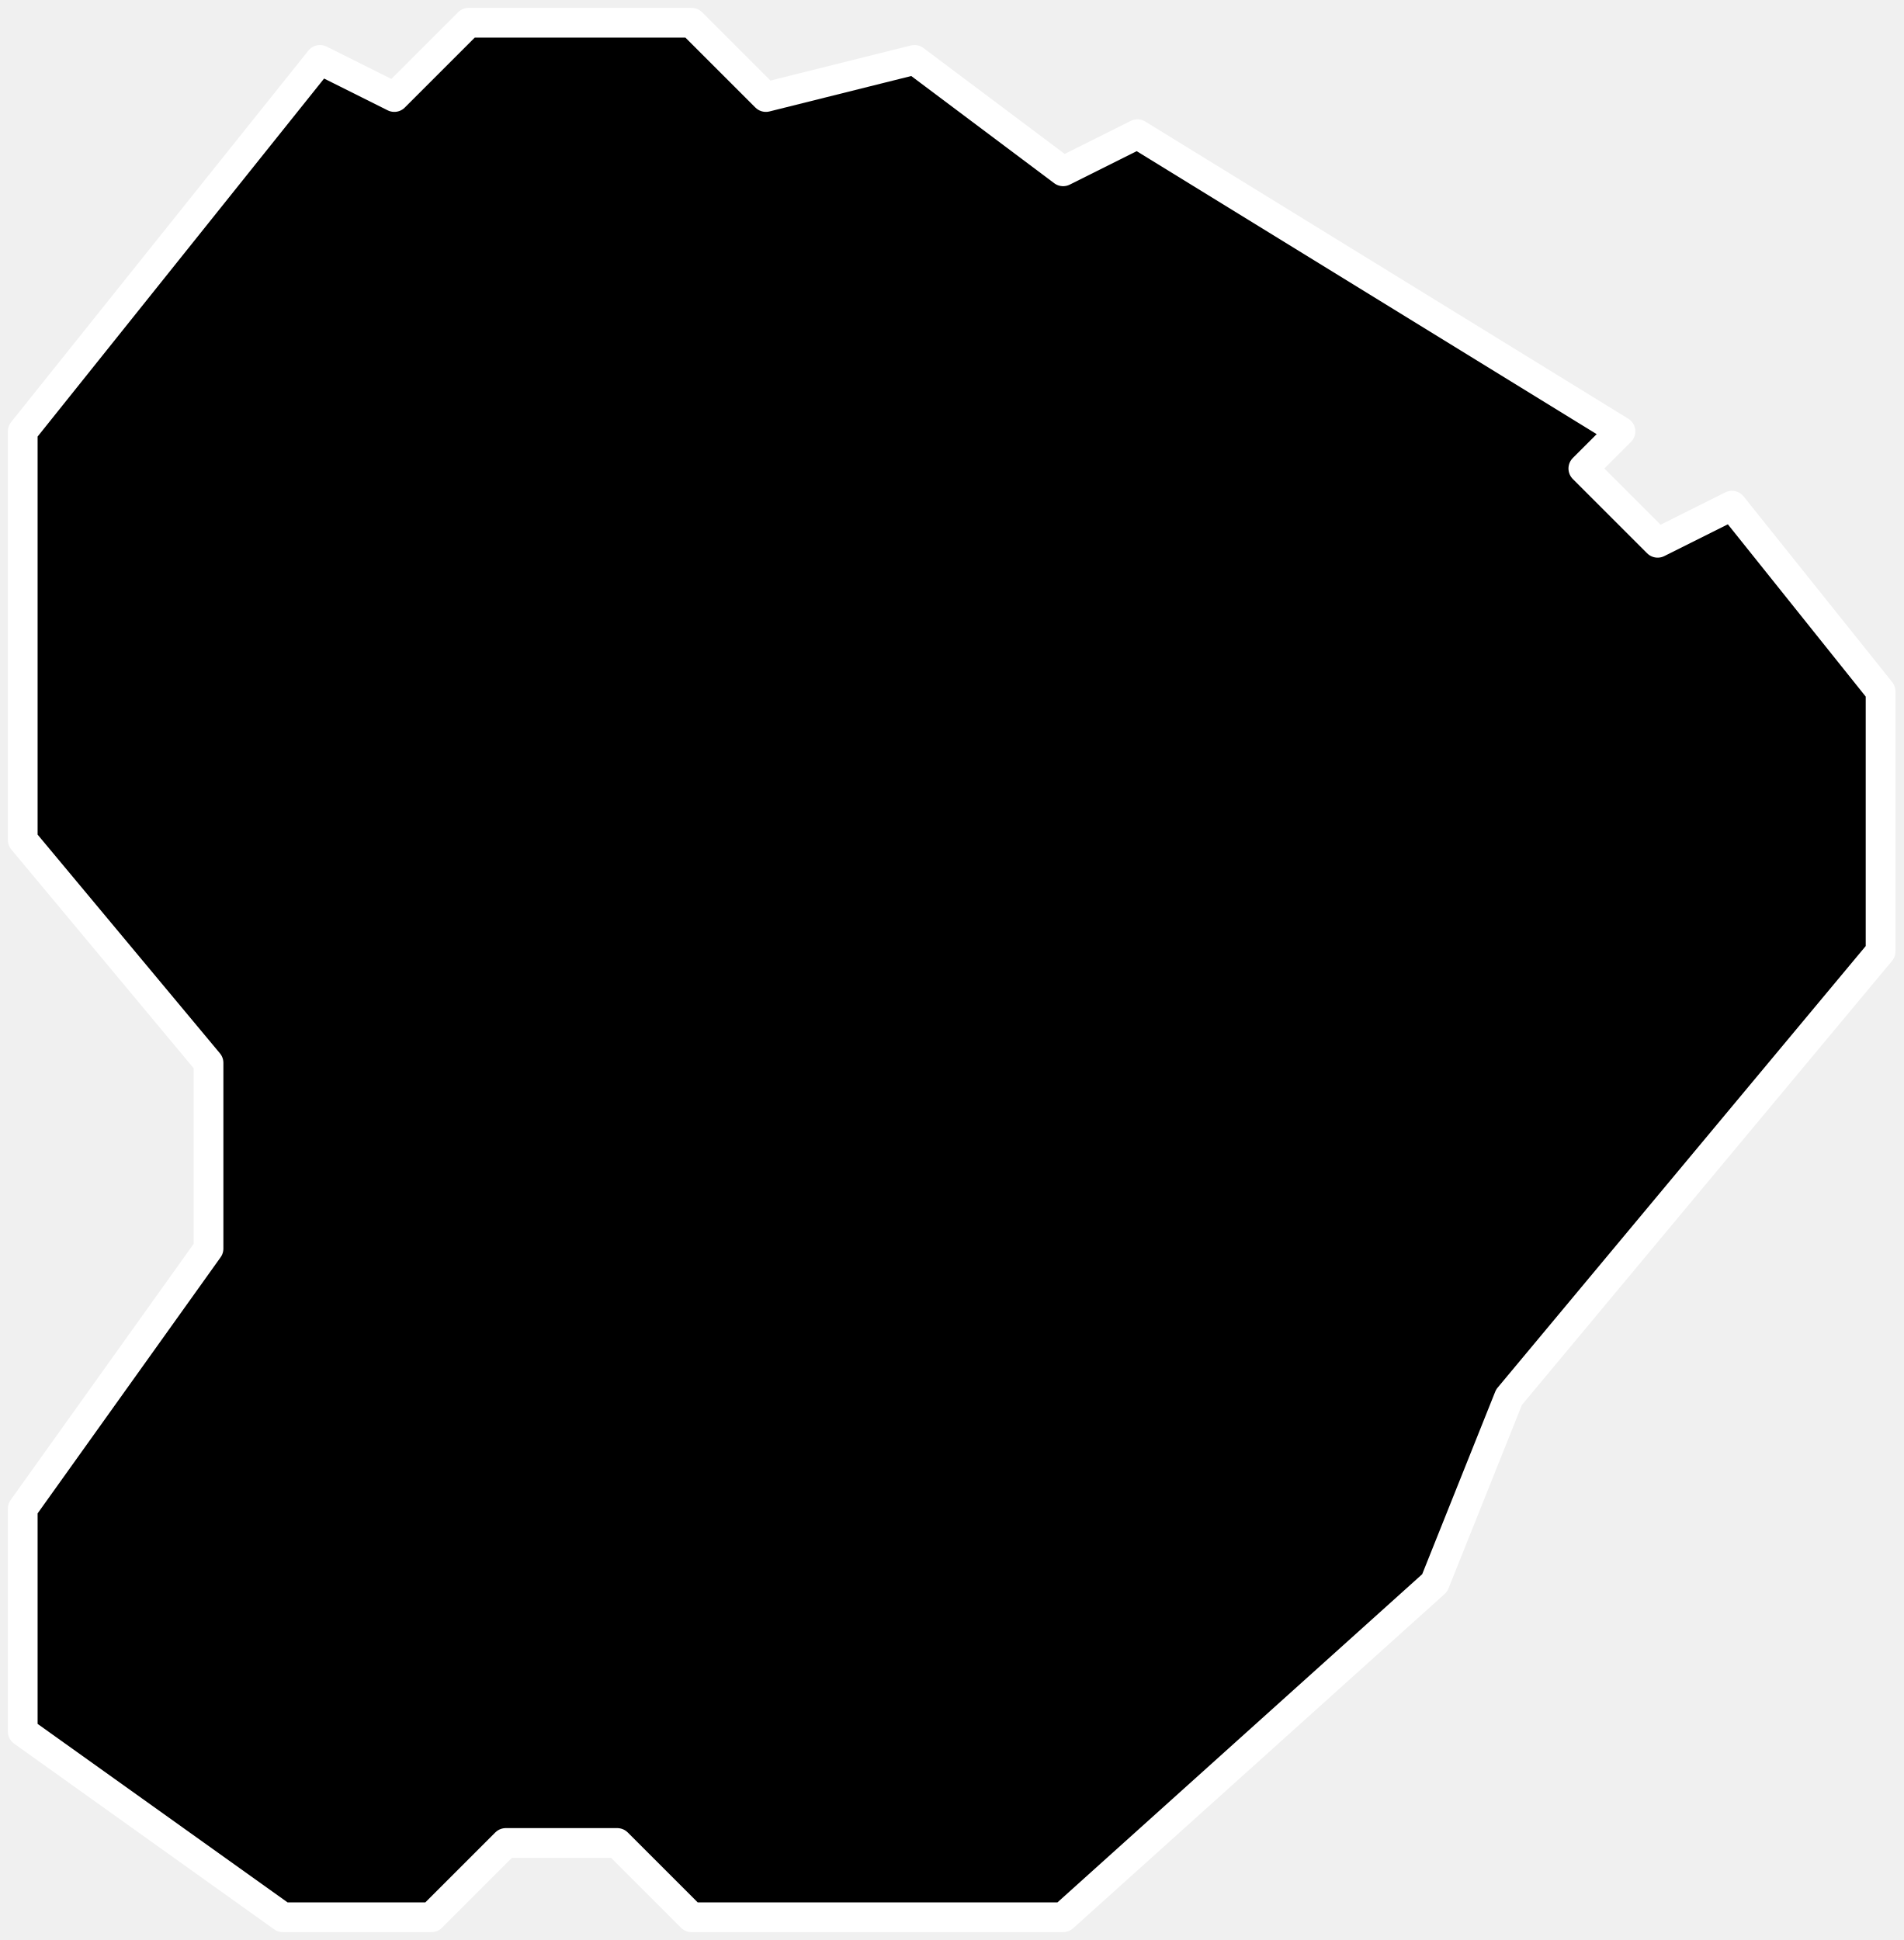
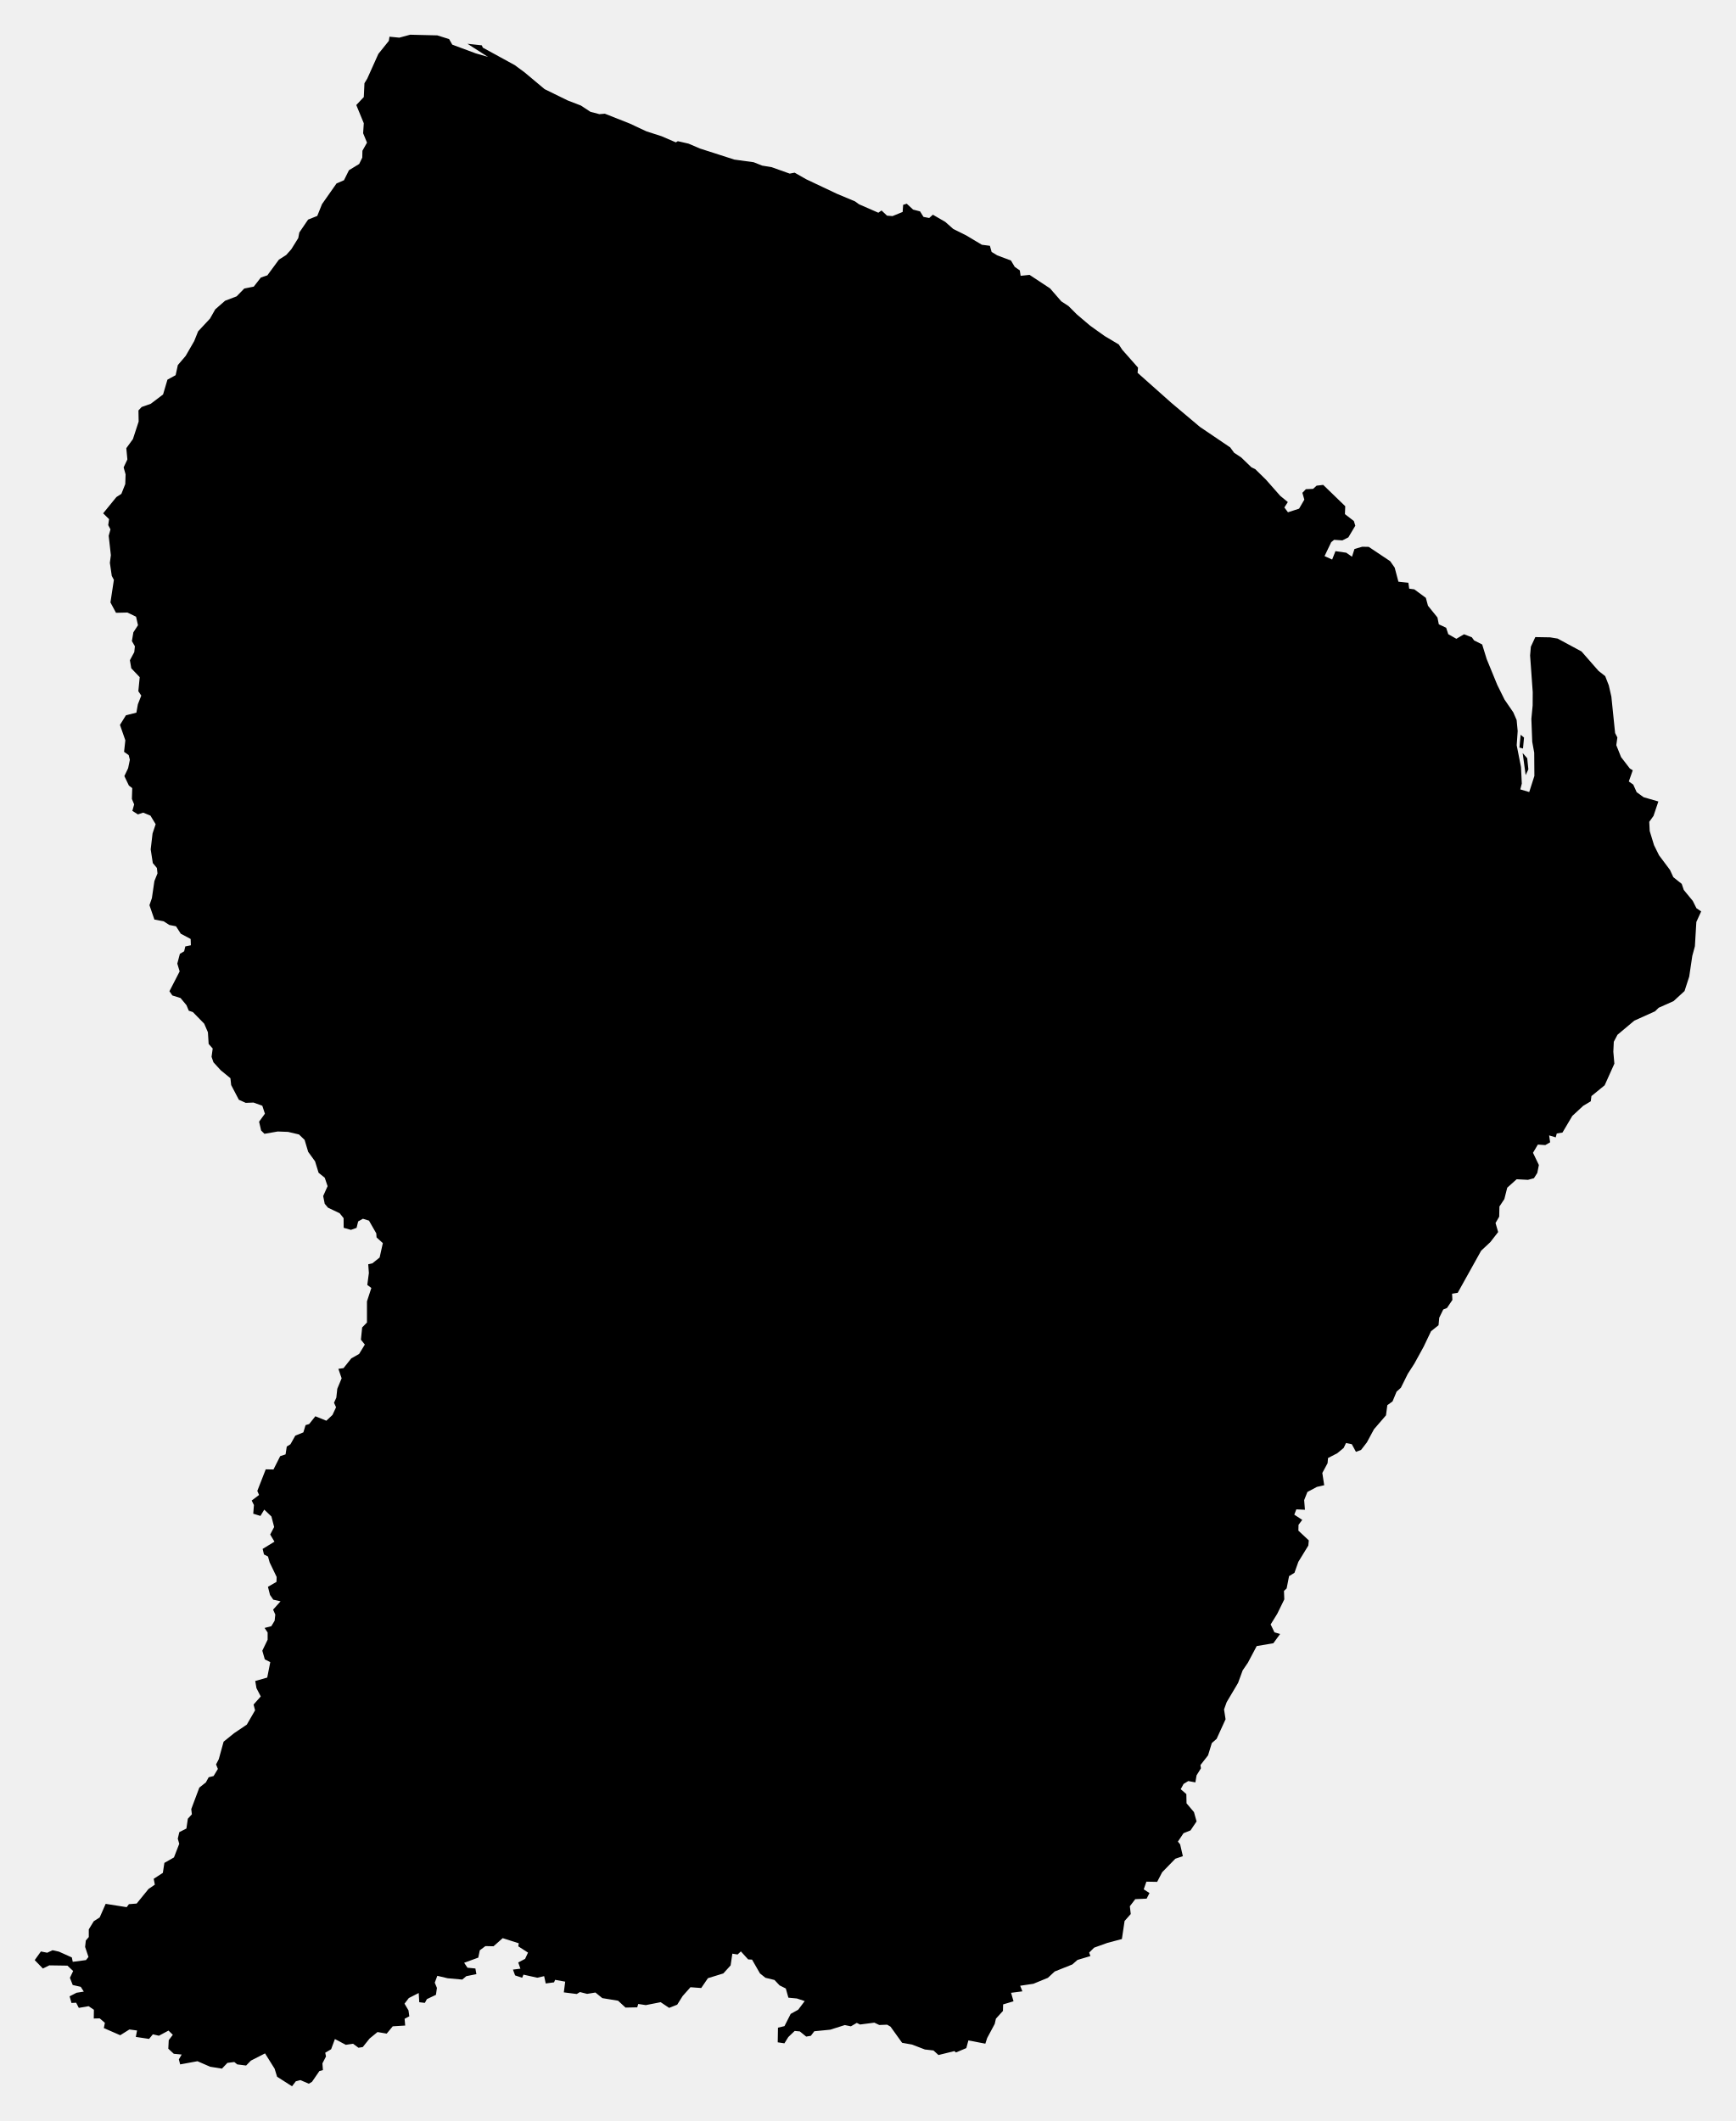
- <svg xmlns="http://www.w3.org/2000/svg" viewBox="-0.612 -0.612 51.224 52.224" width="100%" height="100%" role="img" aria-label="Guyane" preserveAspectRatio="none">
-   <g id="silhouette" stroke="#FFFFFF" stroke-width="0.80" stroke-linejoin="round" vector-effect="non-scaling-stroke">
-     <path d="M 8 1 L 0 11 L 0 22 L 5 28 L 5 33 L 0 40 L 0 46 L 7 51 L 11 51 L 13 49 L 16 49 L 18 51 L 28 51 L 38 42 L 40 37 L 50 25 L 50 18 L 46 13 L 44 14 L 42 12 L 43 11 L 30 3 L 28 4 L 24 1 L 20 2 L 18 0 L 12 0 L 10 2 Z" vector-effect="non-scaling-stroke" />
-   </g>
+ <svg xmlns="http://www.w3.org/2000/svg" viewBox="0 0 1000 1221.970" preserveAspectRatio="xMidYMid meet">
+   <path d="M 879.789 436.852 L 877.161 433.836 L 878.885 446.579 L 880.451 443.231 L 879.789 436.852 Z M 877.947 424.931 L 876.001 423.318 L 875.295 430.687 L 877.358 431.245 L 877.947 424.931 Z M 674.773 232.085 L 655.331 214.794 L 655.576 211.785 L 646.525 201.542 L 644.476 198.441 L 636.381 193.621 L 628.077 187.704 L 620.417 181.205 L 615.558 176.348 L 611.395 173.617 L 604.912 166.156 L 593.096 158.360 L 587.952 158.909 L 587.485 155.778 L 584.549 153.733 L 582.396 150.106 L 574.497 147.135 L 571.249 145.161 L 570.250 141.612 L 565.615 141.015 L 556.671 135.660 L 549.152 131.921 L 544.537 127.838 L 537.408 123.702 L 535.285 125.591 L 532.004 124.966 L 530.015 121.779 L 526.017 120.757 L 522.360 117.366 L 520.273 118.011 L 519.996 122.107 L 514.146 124.499 L 510.987 124.245 L 507.835 121.270 L 505.976 122.552 L 494.838 117.677 L 492.548 116.012 L 482.166 111.664 L 464.469 103.300 L 457.771 99.479 L 454.922 100.024 L 444.513 96.308 L 439.083 95.416 L 434.159 93.467 L 423.030 91.939 L 403.271 85.588 L 396.628 82.751 L 390.483 81.341 L 389.327 82.019 L 381.087 78.478 L 372.405 75.677 L 362.759 71.171 L 348.438 65.511 L 345.274 65.768 L 340.091 64.398 L 334.639 60.803 L 327.061 57.891 L 313.725 51.355 L 302.252 41.742 L 296.569 37.539 L 278.150 27.455 L 277.556 26.126 L 269.290 25.218 L 281.111 32.785 L 274.049 30.741 L 260.535 25.720 L 258.725 22.527 L 251.920 20.382 L 236.275 20.000 L 230.051 21.696 L 224.364 21.140 L 224.001 23.538 L 217.959 31.061 L 211.550 45.326 L 209.947 47.940 L 209.575 55.912 L 205.247 60.510 L 209.569 71.012 L 209.190 76.766 L 211.422 82.174 L 208.785 86.843 L 208.689 90.813 L 206.925 94.456 L 201.020 98.082 L 198.154 103.842 L 193.869 105.688 L 185.507 117.593 L 182.762 124.407 L 177.486 126.518 L 172.433 133.941 L 171.817 137.168 L 167.781 143.646 L 164.861 146.916 L 160.675 149.584 L 154.018 158.628 L 150.274 159.896 L 146.175 165.137 L 140.706 166.236 L 136.320 170.727 L 129.651 173.280 L 124.006 178.220 L 120.978 183.549 L 114.127 190.906 L 111.872 196.531 L 106.962 205.041 L 102.446 210.331 L 101.180 216.148 L 96.460 218.739 L 93.936 227.271 L 86.849 232.635 L 81.595 234.494 L 79.759 236.460 L 79.871 242.873 L 76.572 252.976 L 72.762 258.215 L 73.380 264.708 L 71.220 269.266 L 72.351 273.295 L 72.164 278.884 L 69.918 284.529 L 67.049 286.372 L 59.420 295.741 L 62.834 299.097 L 62.339 302.521 L 63.630 304.994 L 62.613 308.688 L 63.869 319.866 L 63.290 324.263 L 64.391 331.779 L 65.607 334.073 L 63.623 347.079 L 66.819 353.051 L 73.400 352.897 L 78.372 355.294 L 79.490 360.205 L 76.823 364.316 L 75.980 369.347 L 77.709 372.339 L 77.352 375.697 L 74.835 380.388 L 75.629 385.029 L 80.489 390.138 L 79.687 398.231 L 81.384 400.750 L 79.416 405.779 L 78.569 410.585 L 72.558 412.084 L 69.108 417.630 L 72.206 426.520 L 71.473 433.151 L 74.128 435.041 L 74.812 437.733 L 73.801 442.599 L 71.639 447.123 L 74.260 452.600 L 76.183 454.053 L 75.975 460.293 L 77.283 463.446 L 76.244 467.160 L 79.453 469.204 L 82.492 468.180 L 86.668 469.902 L 89.663 474.853 L 87.885 480.195 L 86.806 489.346 L 88.032 497.242 L 90.372 500.054 L 90.723 503.183 L 88.936 507.639 L 87.500 517.454 L 86.090 521.499 L 88.953 529.786 L 94.304 530.794 L 97.511 532.888 L 101.392 533.657 L 104.150 537.948 L 109.828 540.973 L 109.952 544.603 L 106.751 545.253 L 106.087 548.074 L 103.624 549.532 L 102.138 555.162 L 103.489 559.651 L 97.610 571.080 L 99.285 573.511 L 103.998 574.991 L 107.427 579.122 L 108.747 582.295 L 111.117 583.092 L 117.630 589.770 L 119.768 594.700 L 120.199 601.460 L 122.535 604.078 L 121.872 608.859 L 122.972 612.021 L 127.166 616.614 L 132.741 621.191 L 133.164 625.130 L 137.601 633.607 L 141.553 635.389 L 146.061 635.219 L 151.112 637.057 L 152.608 641.628 L 149.255 646.241 L 150.426 651.321 L 152.349 653.222 L 160.005 651.888 L 165.956 652.115 L 172.232 653.601 L 175.473 656.720 L 177.531 663.602 L 181.500 669.076 L 183.529 675.672 L 187.072 678.518 L 188.717 683.382 L 186.169 689.082 L 187.064 693.547 L 188.954 695.779 L 195.668 698.987 L 197.942 701.808 L 197.975 707.371 L 202.162 708.569 L 205.414 707.402 L 206.326 703.687 L 209.064 702.158 L 212.555 703.240 L 216.766 710.581 L 216.925 712.904 L 220.545 716.196 L 218.695 724.482 L 214.508 727.848 L 212.127 728.385 L 212.494 733.424 L 211.589 740.280 L 213.916 742.041 L 211.395 749.771 L 211.396 761.951 L 208.628 764.768 L 207.912 771.826 L 210.170 774.648 L 206.876 780.047 L 202.367 782.604 L 197.897 788.221 L 194.931 788.627 L 196.808 794.085 L 194.302 800.114 L 193.741 805.255 L 192.414 808.164 L 193.589 810.778 L 191.533 815.190 L 187.995 818.519 L 181.666 815.952 L 178.112 820.424 L 176.019 821.060 L 174.773 825.221 L 170.106 827.124 L 167.323 832.079 L 165.201 833.398 L 164.510 837.907 L 161.413 838.935 L 157.539 846.609 L 153.086 846.528 L 148.235 858.959 L 149.240 861.294 L 144.999 864.501 L 146.281 867.100 L 145.889 872.089 L 150.043 873.366 L 152.219 869.731 L 156.355 873.683 L 157.928 879.752 L 155.650 884.086 L 158.114 888.201 L 151.298 892.372 L 152.075 895.563 L 154.380 896.753 L 155.343 900.157 L 159.372 908.545 L 159.273 911.366 L 154.356 914.212 L 155.552 918.901 L 157.424 921.616 L 161.615 922.567 L 157.325 927.358 L 158.591 930.190 L 158.210 933.735 L 156.317 936.887 L 152.425 937.907 L 154.174 940.528 L 154.170 944.693 L 151.112 951.011 L 152.552 956.010 L 155.694 957.607 L 153.943 966.496 L 147.038 968.473 L 147.740 972.589 L 150.215 977.377 L 146.071 982.042 L 146.946 985.350 L 142.183 993.599 L 134.872 998.537 L 128.812 1003.433 L 126.032 1013.526 L 124.461 1016.529 L 125.510 1019.144 L 123.044 1023.222 L 120.217 1023.937 L 118.591 1026.901 L 114.827 1029.887 L 110.182 1042.276 L 110.535 1045.266 L 108.211 1047.820 L 107.382 1053.471 L 103.309 1055.532 L 102.406 1059.311 L 103.257 1062.260 L 100.211 1070.123 L 94.699 1073.260 L 93.816 1079.011 L 88.543 1082.435 L 89.196 1085.805 L 85.545 1088.301 L 78.721 1096.693 L 74.269 1097.046 L 72.983 1098.774 L 60.871 1096.861 L 57.419 1104.702 L 54.014 1106.870 L 51.145 1111.566 L 51.146 1115.991 L 49.443 1117.977 L 49.029 1121.676 L 50.966 1127.460 L 49.532 1129.266 L 41.914 1130.259 L 41.376 1127.731 L 33.937 1124.389 L 30.262 1123.577 L 27.215 1125.021 L 23.568 1124.299 L 20.000 1129.276 L 24.701 1134.122 L 28.378 1132.302 L 38.858 1132.461 L 42.144 1135.560 L 40.273 1139.480 L 41.890 1143.620 L 46.509 1144.668 L 48.281 1147.423 L 44.107 1148.080 L 40.091 1150.142 L 41.186 1153.966 L 43.867 1153.822 L 45.401 1156.798 L 51.047 1155.828 L 54.092 1157.892 L 54.016 1162.922 L 57.443 1162.845 L 60.416 1165.412 L 59.811 1168.428 L 69.255 1172.556 L 74.550 1169.234 L 78.949 1169.830 L 78.243 1173.521 L 85.879 1174.678 L 88.062 1172.029 L 91.540 1172.844 L 97.066 1169.879 L 99.556 1172.300 L 97.210 1175.382 L 96.951 1180.312 L 100.128 1183.251 L 104.664 1183.681 L 103.032 1186.455 L 103.786 1189.361 L 113.762 1187.530 L 121.081 1190.714 L 127.855 1191.797 L 130.999 1188.493 L 134.969 1187.989 L 136.676 1189.362 L 141.777 1190.012 L 144.541 1187.178 L 152.680 1183.024 L 158.209 1191.856 L 159.623 1196.465 L 168.227 1201.970 L 170.404 1199.102 L 173.044 1198.408 L 177.917 1200.491 L 179.739 1199.388 L 184.011 1193.171 L 186.027 1192.643 L 185.739 1188.769 L 187.795 1184.787 L 187.357 1182.633 L 190.755 1180.623 L 192.933 1174.749 L 199.202 1178.075 L 203.410 1177.468 L 206.505 1179.761 L 208.970 1179.378 L 212.904 1174.464 L 217.473 1170.724 L 222.763 1171.626 L 226.244 1167.419 L 233.421 1166.979 L 233.082 1163.073 L 235.788 1161.652 L 235.313 1158.232 L 233.029 1154.373 L 235.505 1151.138 L 241.209 1148.230 L 241.527 1153.540 L 244.738 1153.913 L 245.931 1151.746 L 251.128 1149.279 L 251.704 1145.285 L 250.455 1142.279 L 251.925 1138.320 L 257.879 1139.733 L 266.296 1140.488 L 268.629 1138.528 L 274.433 1137.361 L 273.856 1134.105 L 269.297 1133.660 L 267.382 1130.814 L 275.526 1127.839 L 276.401 1123.623 L 279.629 1121.200 L 284.295 1121.303 L 289.591 1116.625 L 298.854 1119.576 L 298.571 1121.333 L 304.173 1124.953 L 302.495 1128.558 L 298.544 1130.639 L 299.801 1134.210 L 295.506 1134.744 L 296.735 1138.088 L 300.821 1139.444 L 301.543 1137.646 L 309.502 1139.422 L 313.467 1138.519 L 314.377 1142.734 L 319.178 1142.084 L 319.767 1140.644 L 325.596 1141.691 L 324.798 1147.864 L 332.258 1148.802 L 334.090 1147.676 L 338.222 1148.730 L 343.011 1147.950 L 346.969 1151.174 L 356.069 1152.673 L 360.343 1156.626 L 367.081 1156.488 L 367.688 1154.536 L 372.028 1155.202 L 380.582 1153.515 L 385.473 1156.799 L 390.121 1154.949 L 393.238 1149.992 L 397.755 1144.895 L 403.949 1145.357 L 407.813 1139.695 L 416.688 1136.955 L 420.887 1132.326 L 421.888 1125.561 L 424.900 1126.044 L 426.805 1124.264 L 431.006 1128.885 L 433.235 1128.992 L 437.798 1136.942 L 440.962 1139.459 L 446.156 1140.718 L 449.115 1143.849 L 452.679 1145.628 L 454.168 1150.916 L 459.062 1151.384 L 463.567 1152.887 L 459.814 1157.862 L 455.495 1160.259 L 451.915 1167.306 L 448.171 1168.201 L 448.028 1176.635 L 451.878 1177.219 L 454.119 1173.607 L 457.793 1170.085 L 460.751 1170.356 L 464.426 1173.336 L 467.115 1172.885 L 469.087 1170.266 L 478.274 1169.362 L 486.671 1166.698 L 490.171 1167.423 L 493.560 1165.451 L 495.456 1166.381 L 503.695 1165.311 L 506.512 1166.653 L 511.055 1166.483 L 513.005 1167.616 L 519.679 1176.916 L 525.403 1177.934 L 532.787 1180.766 L 537.745 1181.332 L 540.626 1183.957 L 549.790 1181.699 L 550.697 1182.483 L 556.664 1179.971 L 557.863 1175.544 L 567.626 1177.421 L 568.680 1174.161 L 573.036 1166.028 L 573.723 1163.009 L 577.769 1158.562 L 577.872 1154.790 L 583.863 1153.001 L 582.450 1148.111 L 588.963 1147.273 L 587.695 1144.047 L 595.310 1142.913 L 603.684 1139.466 L 607.570 1135.844 L 617.711 1131.787 L 620.717 1129.169 L 628.143 1126.951 L 627.435 1124.929 L 630.309 1122.094 L 638.028 1119.323 L 646.284 1117.143 L 647.841 1106.729 L 651.397 1102.726 L 650.870 1098.238 L 653.989 1094.166 L 660.541 1093.857 L 662.187 1090.642 L 658.869 1088.507 L 660.406 1084.079 L 666.601 1084.196 L 669.489 1078.654 L 677.056 1070.881 L 681.415 1069.390 L 679.841 1062.605 L 678.557 1060.989 L 681.791 1056.162 L 685.827 1054.546 L 689.314 1049.377 L 687.818 1044.011 L 683.528 1038.936 L 683.419 1033.624 L 680.176 1030.804 L 681.838 1027.760 L 684.530 1026.115 L 688.632 1026.882 L 689.302 1022.828 L 691.831 1018.772 L 691.544 1016.913 L 695.922 1011.306 L 698.093 1004.228 L 700.858 1001.807 L 706.017 990.520 L 705.135 984.849 L 706.663 980.626 L 713.222 969.570 L 715.855 962.363 L 718.883 957.917 L 723.947 948.349 L 733.545 946.711 L 737.432 941.393 L 734.174 940.432 L 731.988 935.891 L 735.812 929.694 L 739.850 921.434 L 739.659 916.572 L 741.194 915.139 L 742.591 908.050 L 745.699 906.147 L 747.937 899.828 L 753.693 890.430 L 753.959 887.458 L 747.961 881.846 L 748.046 878.483 L 750.187 875.647 L 745.603 872.642 L 746.779 869.582 L 751.743 869.819 L 751.290 864.268 L 753.151 859.569 L 758.607 856.650 L 762.838 855.677 L 761.751 848.610 L 764.774 843.002 L 765.046 840.006 L 770.382 837.245 L 774.059 834.183 L 775.392 831.365 L 778.742 832.061 L 781.122 836.446 L 784.055 835.368 L 787.399 831.039 L 791.508 823.432 L 798.421 815.418 L 799.198 809.566 L 802.207 807.391 L 804.536 801.763 L 807.008 799.527 L 810.994 791.493 L 814.783 785.607 L 820.128 775.867 L 824.367 766.976 L 828.704 763.495 L 829.107 759.175 L 831.415 754.452 L 833.568 753.566 L 836.685 748.940 L 836.504 745.346 L 839.723 744.860 L 853.235 720.584 L 858.586 715.559 L 863.038 709.820 L 861.538 704.605 L 863.651 700.957 L 863.775 695.098 L 866.616 690.826 L 868.270 684.265 L 873.699 679.396 L 880.218 679.739 L 883.645 678.812 L 885.587 675.768 L 886.504 671.199 L 883.114 664.153 L 885.913 659.424 L 890.198 659.718 L 892.987 658.113 L 892.413 654.130 L 896.218 655.263 L 896.814 653.018 L 900.087 652.501 L 905.765 642.911 L 912.059 637.080 L 916.398 634.489 L 916.780 631.488 L 924.402 625.262 L 929.989 612.820 L 929.394 605.915 L 929.664 600.184 L 931.782 596.159 L 941.472 588.026 L 953.411 582.650 L 955.525 580.589 L 964.064 576.788 L 970.406 570.985 L 973.105 562.664 L 974.884 550.711 L 976.380 545.185 L 977.215 531.177 L 980.000 525.081 L 977.268 523.253 L 975.170 519.043 L 969.981 512.727 L 968.790 509.223 L 963.956 505.379 L 962.042 501.208 L 955.711 492.740 L 952.842 486.936 L 950.346 478.763 L 950.091 473.461 L 952.539 470.070 L 955.337 461.760 L 946.825 459.290 L 942.825 456.388 L 940.878 452.032 L 938.310 450.225 L 940.580 443.775 L 938.906 442.764 L 933.844 436.178 L 931.104 429.319 L 931.716 424.865 L 930.419 422.339 L 928.263 401.365 L 926.785 394.866 L 924.714 389.553 L 920.835 386.486 L 911.056 375.322 L 897.299 367.905 L 892.991 367.196 L 884.451 367.041 L 881.883 372.593 L 881.450 377.662 L 882.964 398.778 L 882.913 406.486 L 882.176 414.164 L 882.678 427.386 L 883.817 433.634 L 883.914 447.041 L 880.947 456.321 L 875.803 454.792 L 876.668 451.445 L 876.210 441.922 L 873.724 429.382 L 874.290 421.196 L 873.689 414.832 L 871.760 410.403 L 866.734 403.071 L 862.556 394.639 L 856.432 379.695 L 853.838 371.298 L 849.179 368.952 L 847.863 367.142 L 843.379 365.424 L 838.971 368.023 L 834.308 365.380 L 833.083 361.655 L 828.863 359.694 L 828.070 355.739 L 822.627 349.002 L 821.383 344.433 L 814.714 339.533 L 811.801 339.147 L 811.319 335.743 L 805.589 335.132 L 803.442 327.036 L 800.861 323.337 L 788.490 315.064 L 784.721 314.994 L 780.277 316.286 L 778.843 320.741 L 775.541 318.433 L 769.324 317.529 L 767.410 322.369 L 763.032 320.390 L 766.894 312.333 L 768.541 311.002 L 773.298 311.332 L 776.755 309.589 L 780.753 302.874 L 779.918 300.173 L 774.779 296.212 L 774.955 291.646 L 762.262 279.362 L 758.460 279.811 L 756.435 281.648 L 752.264 281.836 L 750.269 283.937 L 751.388 287.861 L 748.366 293.049 L 741.961 295.140 L 739.879 292.362 L 741.883 289.255 L 737.486 285.648 L 729.292 276.356 L 723.087 270.276 L 720.928 269.240 L 715.002 263.525 L 710.947 260.857 L 708.691 257.769 L 691.219 245.935 L 674.773 232.085 Z" vector-effect="non-scaling-stroke" fill-rule="evenodd" />
</svg>
